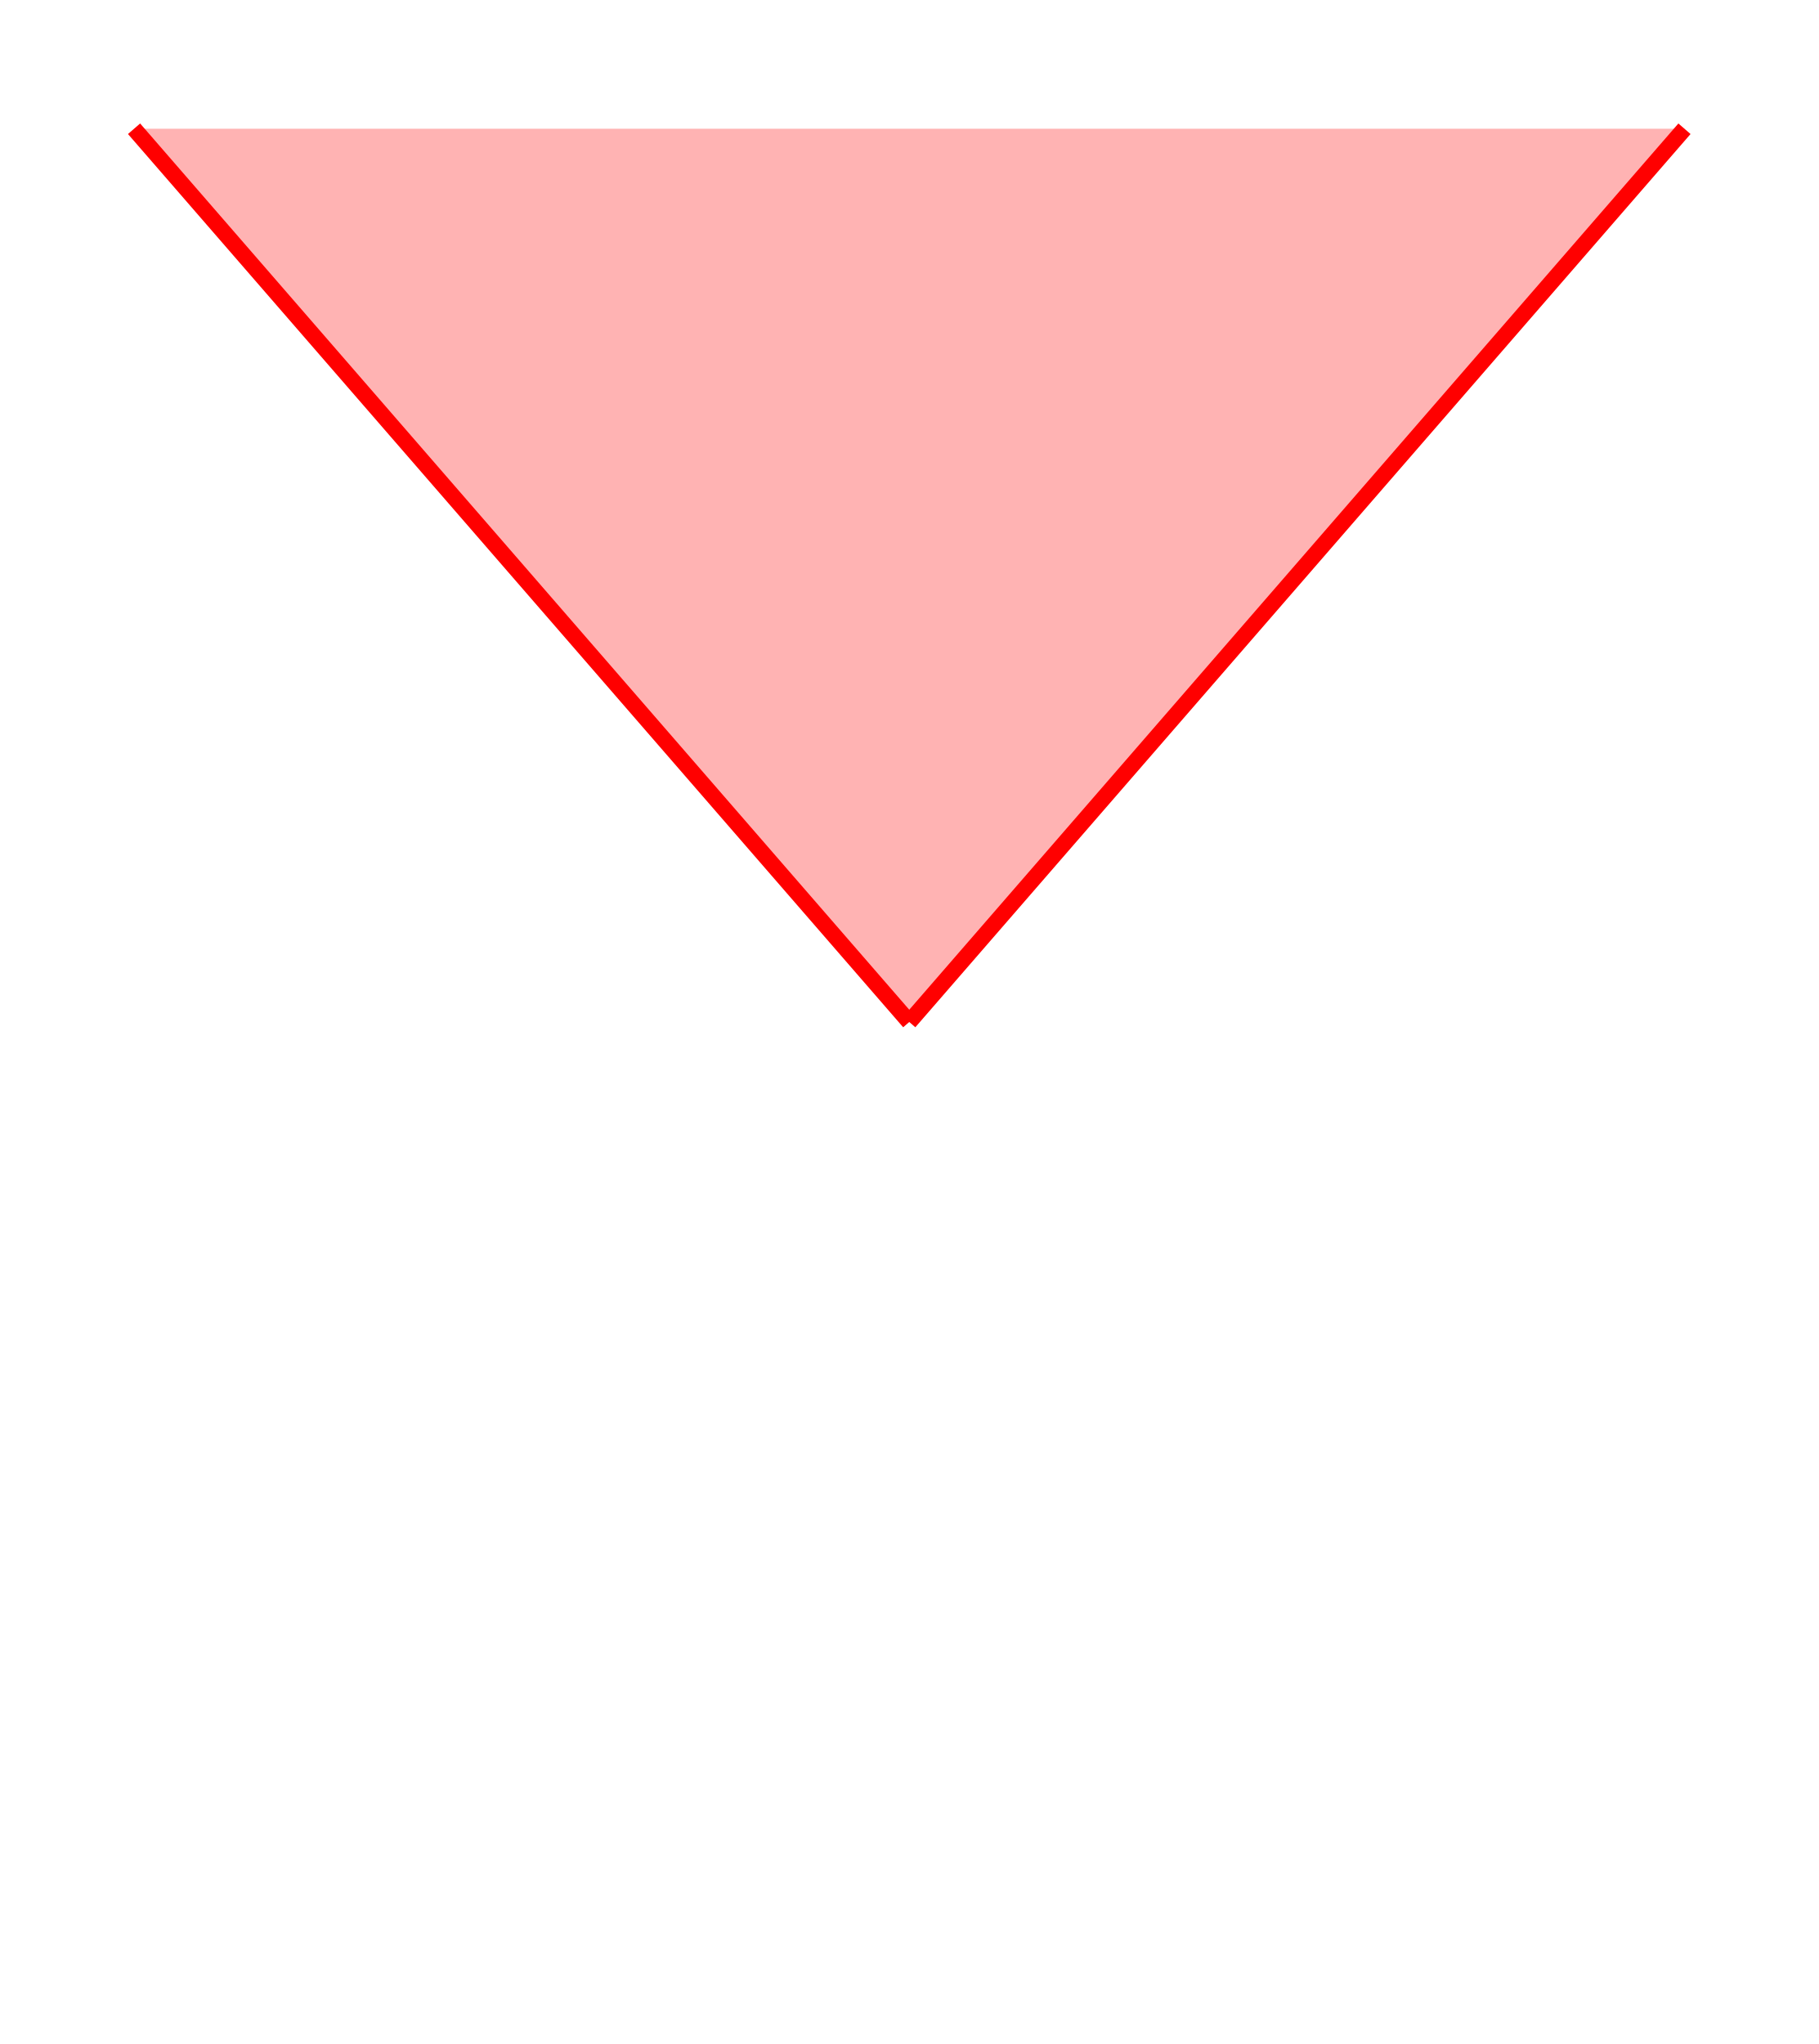
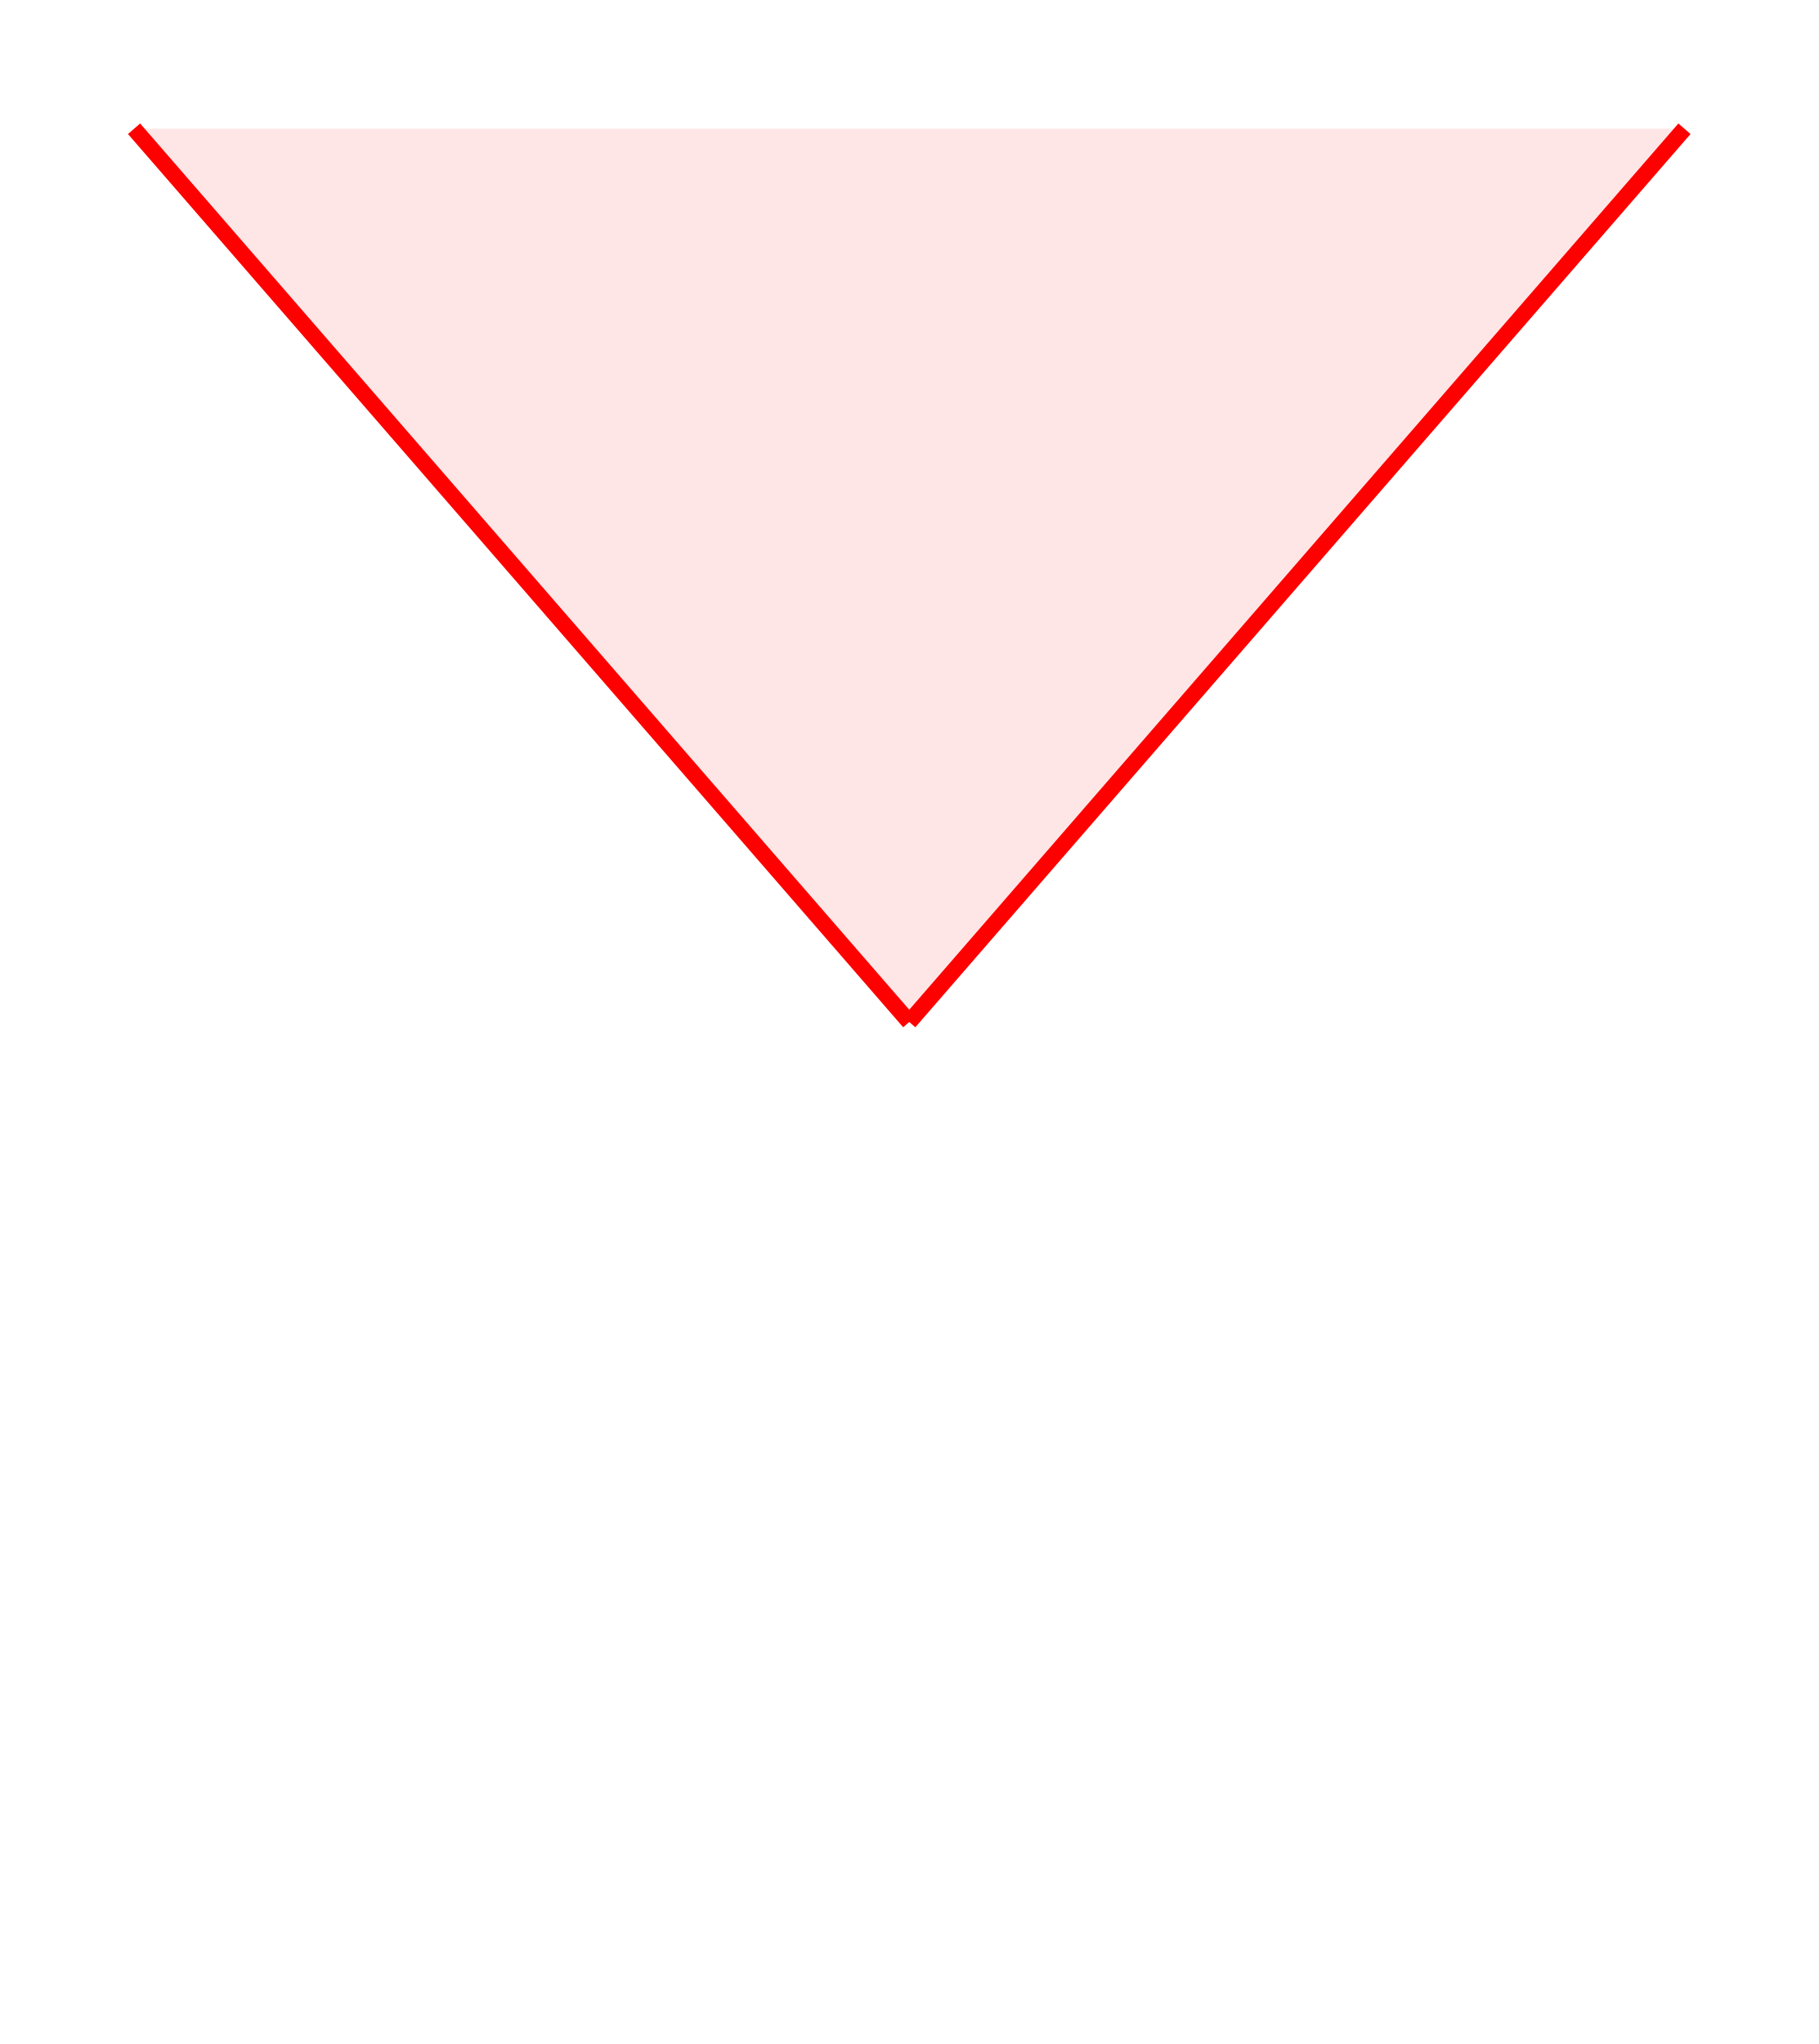
<svg xmlns="http://www.w3.org/2000/svg" width="113" id="svg2" height="127" version="1.1">
  <defs id="defs3031" />
  <line y2="8" style="stroke:#ff0000;stroke-width:1" x1="56.5" x2="8.33" y1="63.5" />
  <line y2="8" style="stroke:#ff0000;stroke-width:1" x1="56.5" x2="104.67" y1="63.5" />
-   <path style="fill:#ff0000;fill-opacity:.30" d="M 56.5,63.5 L 8.33,8 L 104.67,8 L 56.5,63.5 Z" />
+   <path style="fill:#ff0000;fill-opacity:.10" d="M 56.5,63.5 L 8.33,8 L 104.67,8 L 56.5,63.5 Z" />
</svg>
